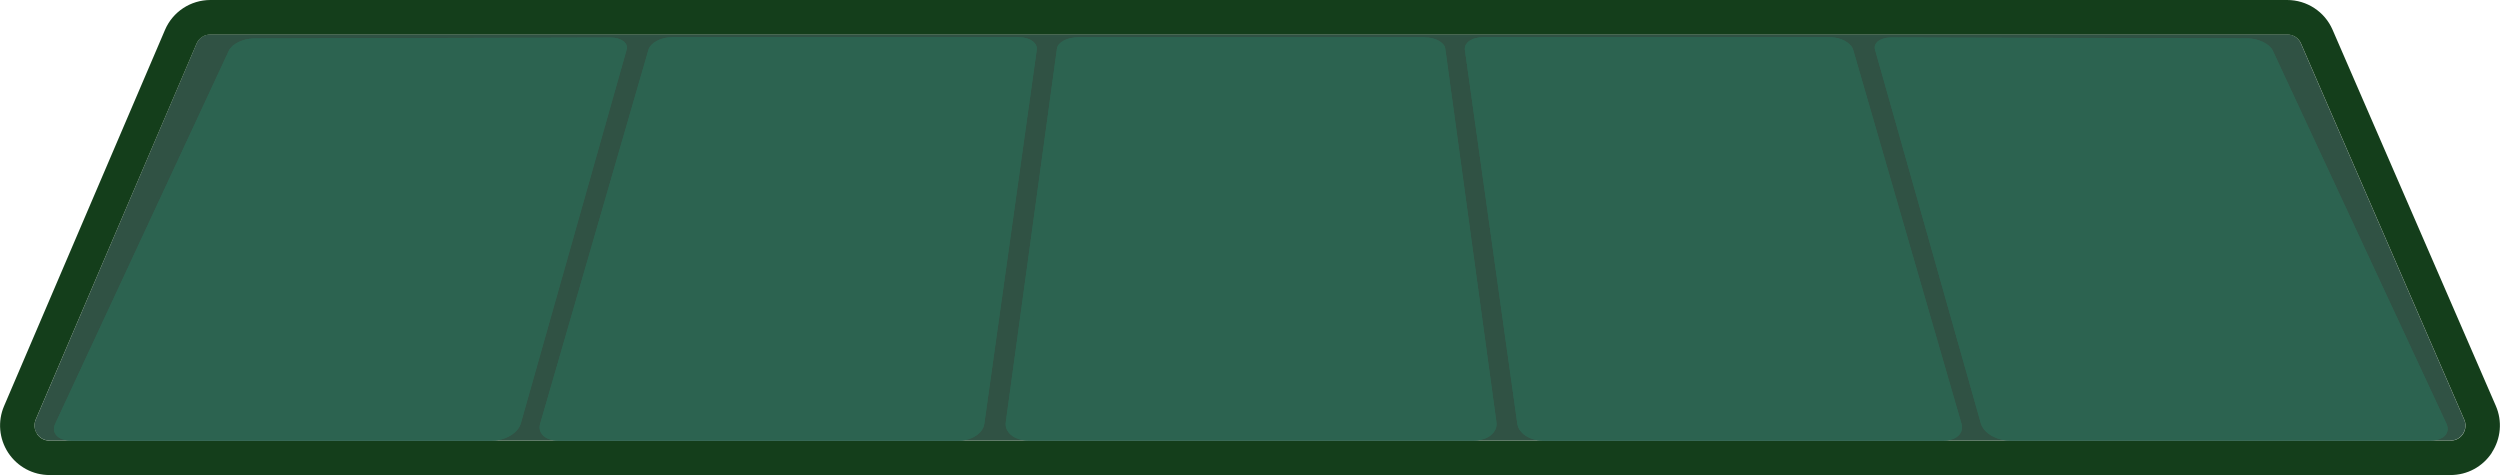
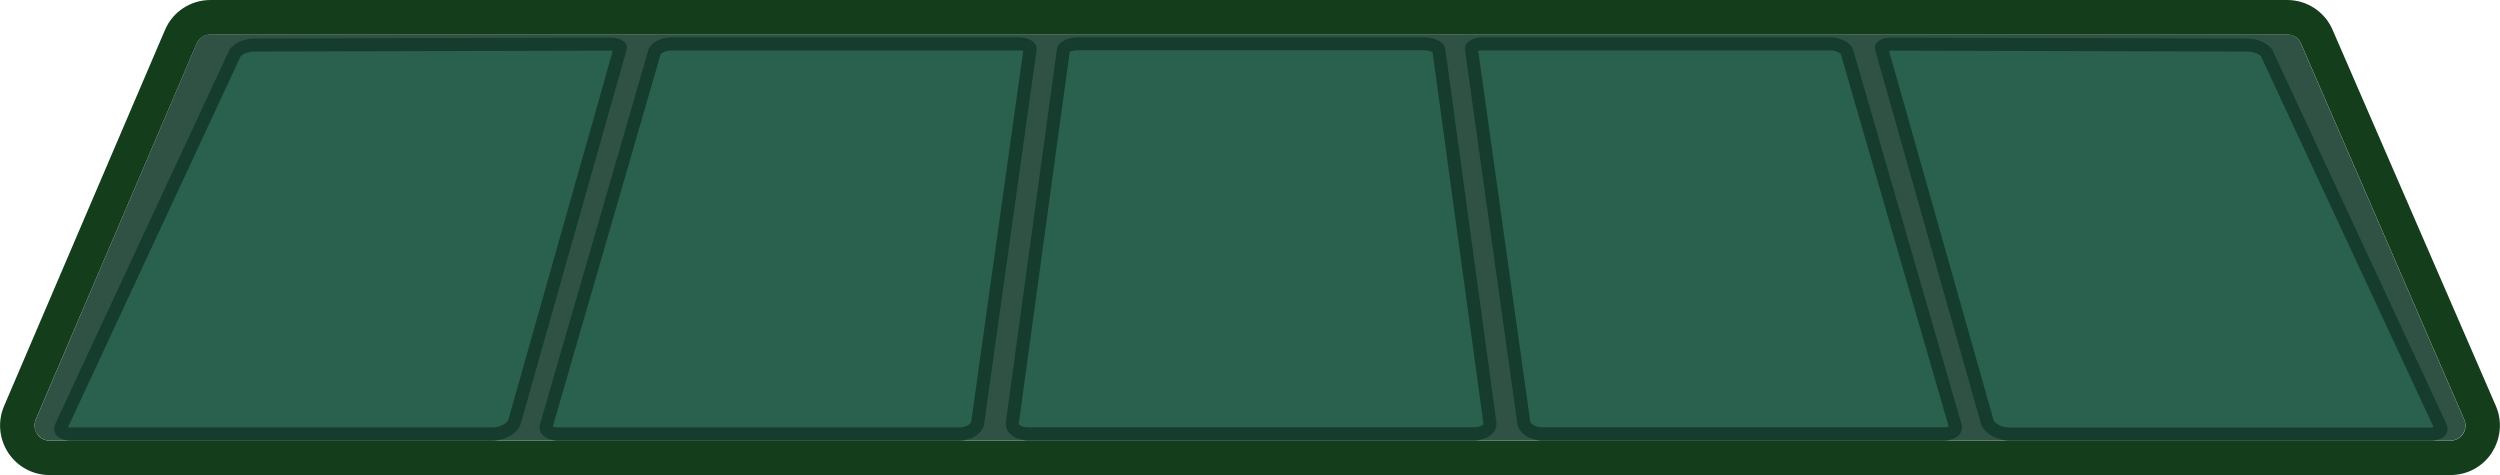
<svg xmlns="http://www.w3.org/2000/svg" id="Layer_2" data-name="Layer 2" viewBox="0 0 191.09 36.3">
  <defs>
    <style>
      .cls-1 {
-         fill: #2c6350;
+         fill: #305244;
      }

      .cls-2 {
-         fill: #305244;
+         fill: #29614e;
      }

      .cls-3 {
        fill: #143e1b;
      }
+ 
+       .cls-4 {
+         fill: #153c2d;
+       }
    </style>
  </defs>
-   <g id="dealer-board">
-     <g id="dealer-board-2" data-name="dealer-board">
-       <path class="cls-2" d="M188.26,33.15c.1-.16.31-.57.09-1.08l-12.48-28.75c-.18-.42-.59-.69-1.05-.69H16.08c-.46,0-.87.27-1.05.69L2.73,32.08c-.15.36-.12.75.1,1.08s.56.51.95.51h183.53c.56,0,.85-.36.95-.52Z" />
-       <path class="cls-3" d="M190.46,34.6c.7-1.07.82-2.41.31-3.58l-12.48-28.75c-.6-1.38-1.96-2.27-3.47-2.27H16.08c-1.51,0-2.88.9-3.47,2.29L.31,31.04c-.5,1.17-.38,2.5.32,3.57.7,1.06,1.88,1.7,3.15,1.7h183.53c1.28,0,2.46-.64,3.16-1.71ZM2.83,33.15c-.22-.33-.25-.72-.1-1.08L15.03,3.33c.18-.42.59-.69,1.05-.69h158.75c.46,0,.87.27,1.05.69l12.48,28.75c.22.51,0,.93-.09,1.08s-.4.52-.95.52H3.78c-.39,0-.74-.19-.95-.51Z" />
-     </g>
-     <g id="d05">
-       <path class="cls-1" d="M186.99,32.37l-13.27-28.51c-.24-.51-1.11-.93-1.93-.93l-27.23-.07c-.83,0-1.39.41-1.24.93l8.09,28.57c.2.71,1.17,1.3,2.15,1.3h32.25c.98,0,1.51-.58,1.18-1.29Z" />
-       <path class="cls-1" d="M144.56,2.87v1s27.23.07,27.23.07c.51,0,.95.25,1.03.36l13.2,28.36c-.05,0-.12.02-.2.02h-32.25c-.63,0-1.14-.37-1.19-.57l-7.99-28.22s.11-.01.18-.01v-1M144.56,2.87c-.83,0-1.38.41-1.24.93l8.09,28.57c.2.71,1.17,1.3,2.15,1.3h32.25c.98,0,1.51-.58,1.18-1.29l-13.27-28.51c-.24-.51-1.11-.93-1.93-.93l-27.23-.07h0Z" />
-     </g>
-     <g id="d04">
-       <path class="cls-1" d="M149.93,32.4l-8.28-28.59c-.15-.53-.94-.96-1.75-.96h-26.59c-.81,0-1.41.43-1.34.96l4.01,28.59c.1.7.94,1.27,1.88,1.27h30.74c.94,0,1.53-.57,1.33-1.27Z" />
-       <path class="cls-1" d="M139.9,3.85c.41,0,.72.18.8.27l8.25,28.48c-.06.03-.18.06-.35.06h-30.74c-.53,0-.86-.3-.89-.4l-3.98-28.37c.07-.02.18-.04.31-.04h26.59M139.9,2.85h-26.59c-.81,0-1.41.43-1.34.96l4.01,28.59c.1.7.94,1.27,1.88,1.27h30.74c.94,0,1.53-.57,1.33-1.27l-8.28-28.59c-.15-.53-.94-.96-1.75-.96h0Z" />
-     </g>
-     <g id="d03">
-       <path class="cls-1" d="M114.38,32.27l-3.91-28.55c-.07-.48-.78-.86-1.58-.86h-26.52c-.81,0-1.52.39-1.58.86l-3.91,28.55c-.11.77.65,1.4,1.69,1.4h34.12c1.04,0,1.8-.63,1.69-1.4Z" />
-       <path class="cls-1" d="M108.89,3.85c.3,0,.51.08.61.14l3.89,28.41c-.01.05-.23.26-.7.26h-34.12c-.48,0-.69-.21-.7-.27l3.89-28.41c.1-.06.32-.14.61-.14h26.52M108.89,2.85h-26.52c-.81,0-1.52.39-1.58.86l-3.91,28.55c-.11.77.65,1.4,1.69,1.4h34.12c1.04,0,1.8-.63,1.69-1.4l-3.91-28.55c-.07-.48-.78-.86-1.58-.86h0Z" />
-     </g>
-     <g id="d02">
-       <path class="cls-1" d="M41.29,32.4L49.57,3.81c.15-.53.94-.96,1.75-.96h26.59c.81,0,1.41.43,1.34.96l-4.01,28.59c-.1.7-.94,1.27-1.88,1.27h-30.74c-.94,0-1.53-.57-1.33-1.27Z" />
-       <path class="cls-1" d="M77.9,3.85c.14,0,.24.02.31.05l-3.98,28.37c-.02.1-.36.4-.89.4h-30.74c-.17,0-.29-.03-.35-.06l8.25-28.48c.08-.09.39-.27.8-.27h26.59M77.9,2.85h-26.59c-.81,0-1.59.43-1.75.96l-8.28,28.59c-.2.7.4,1.27,1.33,1.27h30.74c.94,0,1.78-.57,1.88-1.27l4.01-28.59c.07-.53-.53-.96-1.34-.96h0Z" />
-     </g>
-     <g id="d01">
-       <path class="cls-1" d="M4.23,32.37L17.49,3.87c.24-.51,1.11-.93,1.93-.93l27.23-.07c.83,0,1.39.41,1.24.93l-8.09,28.57c-.2.71-1.17,1.3-2.15,1.3H5.4c-.98,0-1.51-.58-1.18-1.29Z" />
-       <path class="cls-1" d="M46.66,2.87v.76s0,.24,0,.24c.07,0,.13,0,.18.01l-7.99,28.22c-.06.2-.56.57-1.19.57H5.4c-.08,0-.15,0-.2-.02L18.39,4.31c.09-.13.53-.37,1.04-.37l27.23-.07v-1M46.66,2.87h0l-27.23.07c-.83,0-1.69.42-1.93.93l-13.27,28.51c-.33.71.2,1.29,1.18,1.29h32.25c.99,0,1.95-.58,2.15-1.3L47.9,3.8c.15-.51-.41-.93-1.24-.93h0Z" />
+   <g id="the-game-board">
+     <g id="dealer-board">
+       <g id="dealer-board-2" data-name="dealer-board">
+         <path class="cls-1" d="M188.26,33.15c.1-.16.31-.57.09-1.08l-12.48-28.75c-.18-.42-.59-.69-1.05-.69H16.08c-.46,0-.87.27-1.05.69L2.73,32.08c-.15.36-.12.75.1,1.08s.56.51.95.51h183.53c.56,0,.85-.36.95-.52Z" />
+         <path class="cls-3" d="M190.46,34.6c.7-1.07.82-2.41.31-3.58l-12.48-28.75c-.6-1.38-1.96-2.27-3.47-2.27H16.08c-1.51,0-2.88.9-3.47,2.29L.31,31.04c-.5,1.17-.38,2.5.32,3.57.7,1.06,1.88,1.7,3.15,1.7h183.53c1.28,0,2.46-.64,3.16-1.71ZM2.83,33.15c-.22-.33-.25-.72-.1-1.08L15.03,3.33c.18-.42.59-.69,1.05-.69h158.75c.46,0,.87.27,1.05.69l12.48,28.75c.22.51,0,.93-.09,1.08s-.4.52-.95.52H3.78c-.39,0-.74-.19-.95-.51Z" />
+       </g>
+       <g id="d05">
+         <path class="cls-2" d="M186.99,32.37l-13.27-28.51c-.24-.51-1.11-.93-1.93-.93l-27.23-.07c-.83,0-1.39.41-1.24.93l8.09,28.57c.2.71,1.17,1.3,2.15,1.3h32.25c.98,0,1.51-.58,1.18-1.29Z" />
+         <path class="cls-4" d="M144.56,2.87v1s27.23.07,27.23.07c.51,0,.95.25,1.03.36l13.2,28.36c-.05,0-.12.02-.2.02h-32.25c-.63,0-1.14-.37-1.19-.57l-7.99-28.22s.11-.01.18-.01v-1M144.56,2.87c-.83,0-1.38.41-1.24.93l8.09,28.57c.2.71,1.17,1.3,2.15,1.3h32.25c.98,0,1.51-.58,1.18-1.29l-13.27-28.51c-.24-.51-1.11-.93-1.93-.93l-27.23-.07h0Z" />
+       </g>
+       <g id="d04">
+         <path class="cls-2" d="M149.93,32.4l-8.28-28.59c-.15-.53-.94-.96-1.75-.96h-26.59c-.81,0-1.41.43-1.34.96l4.01,28.59c.1.7.94,1.27,1.88,1.27h30.74c.94,0,1.53-.57,1.33-1.27Z" />
+         <path class="cls-4" d="M139.9,3.85c.41,0,.72.18.8.27l8.25,28.48c-.06.03-.18.06-.35.06h-30.74c-.53,0-.86-.3-.89-.4l-3.98-28.37c.07-.02.18-.04.31-.04h26.59M139.9,2.85h-26.59c-.81,0-1.41.43-1.34.96l4.01,28.59c.1.7.94,1.27,1.88,1.27h30.74c.94,0,1.53-.57,1.33-1.27l-8.28-28.59c-.15-.53-.94-.96-1.75-.96h0Z" />
+       </g>
+       <g id="d03">
+         <path class="cls-2" d="M114.38,32.27l-3.91-28.55c-.07-.48-.78-.86-1.58-.86h-26.52c-.81,0-1.52.39-1.58.86l-3.91,28.55c-.11.77.65,1.4,1.69,1.4h34.12c1.04,0,1.8-.63,1.69-1.4Z" />
+         <path class="cls-4" d="M108.89,3.85c.3,0,.51.08.61.14l3.89,28.41c-.01.05-.23.26-.7.26h-34.12c-.48,0-.69-.21-.7-.27l3.89-28.41c.1-.06.32-.14.61-.14h26.52M108.89,2.85h-26.52c-.81,0-1.52.39-1.58.86l-3.91,28.55c-.11.77.65,1.4,1.69,1.4h34.12c1.04,0,1.8-.63,1.69-1.4l-3.91-28.55c-.07-.48-.78-.86-1.58-.86h0Z" />
+       </g>
+       <g id="d02">
+         <path class="cls-2" d="M41.29,32.4L49.57,3.81c.15-.53.94-.96,1.75-.96h26.59c.81,0,1.41.43,1.34.96l-4.01,28.59c-.1.7-.94,1.27-1.88,1.27h-30.74c-.94,0-1.53-.57-1.33-1.27Z" />
+         <path class="cls-4" d="M77.9,3.85c.14,0,.24.02.31.05l-3.98,28.37c-.02.1-.36.4-.89.4h-30.74c-.17,0-.29-.03-.35-.06l8.25-28.48c.08-.09.39-.27.8-.27h26.59M77.9,2.85h-26.59c-.81,0-1.59.43-1.75.96l-8.28,28.59c-.2.7.4,1.27,1.33,1.27h30.74c.94,0,1.78-.57,1.88-1.27l4.01-28.59c.07-.53-.53-.96-1.34-.96h0Z" />
+       </g>
+       <g id="d01">
+         <path class="cls-2" d="M4.23,32.37L17.49,3.87c.24-.51,1.11-.93,1.93-.93l27.23-.07c.83,0,1.39.41,1.24.93l-8.09,28.57c-.2.71-1.17,1.3-2.15,1.3H5.4c-.98,0-1.51-.58-1.18-1.29Z" />
+         <path class="cls-4" d="M46.66,2.87v.76s0,.24,0,.24c.07,0,.13,0,.18.01l-7.99,28.22c-.06.2-.56.57-1.19.57H5.4c-.08,0-.15,0-.2-.02L18.39,4.31c.09-.13.53-.37,1.04-.37l27.23-.07v-1M46.66,2.87h0l-27.23.07c-.83,0-1.69.42-1.93.93l-13.27,28.51c-.33.71.2,1.29,1.18,1.29h32.25c.99,0,1.95-.58,2.15-1.3L47.9,3.8c.15-.51-.41-.93-1.24-.93h0Z" />
+       </g>
    </g>
  </g>
</svg>
